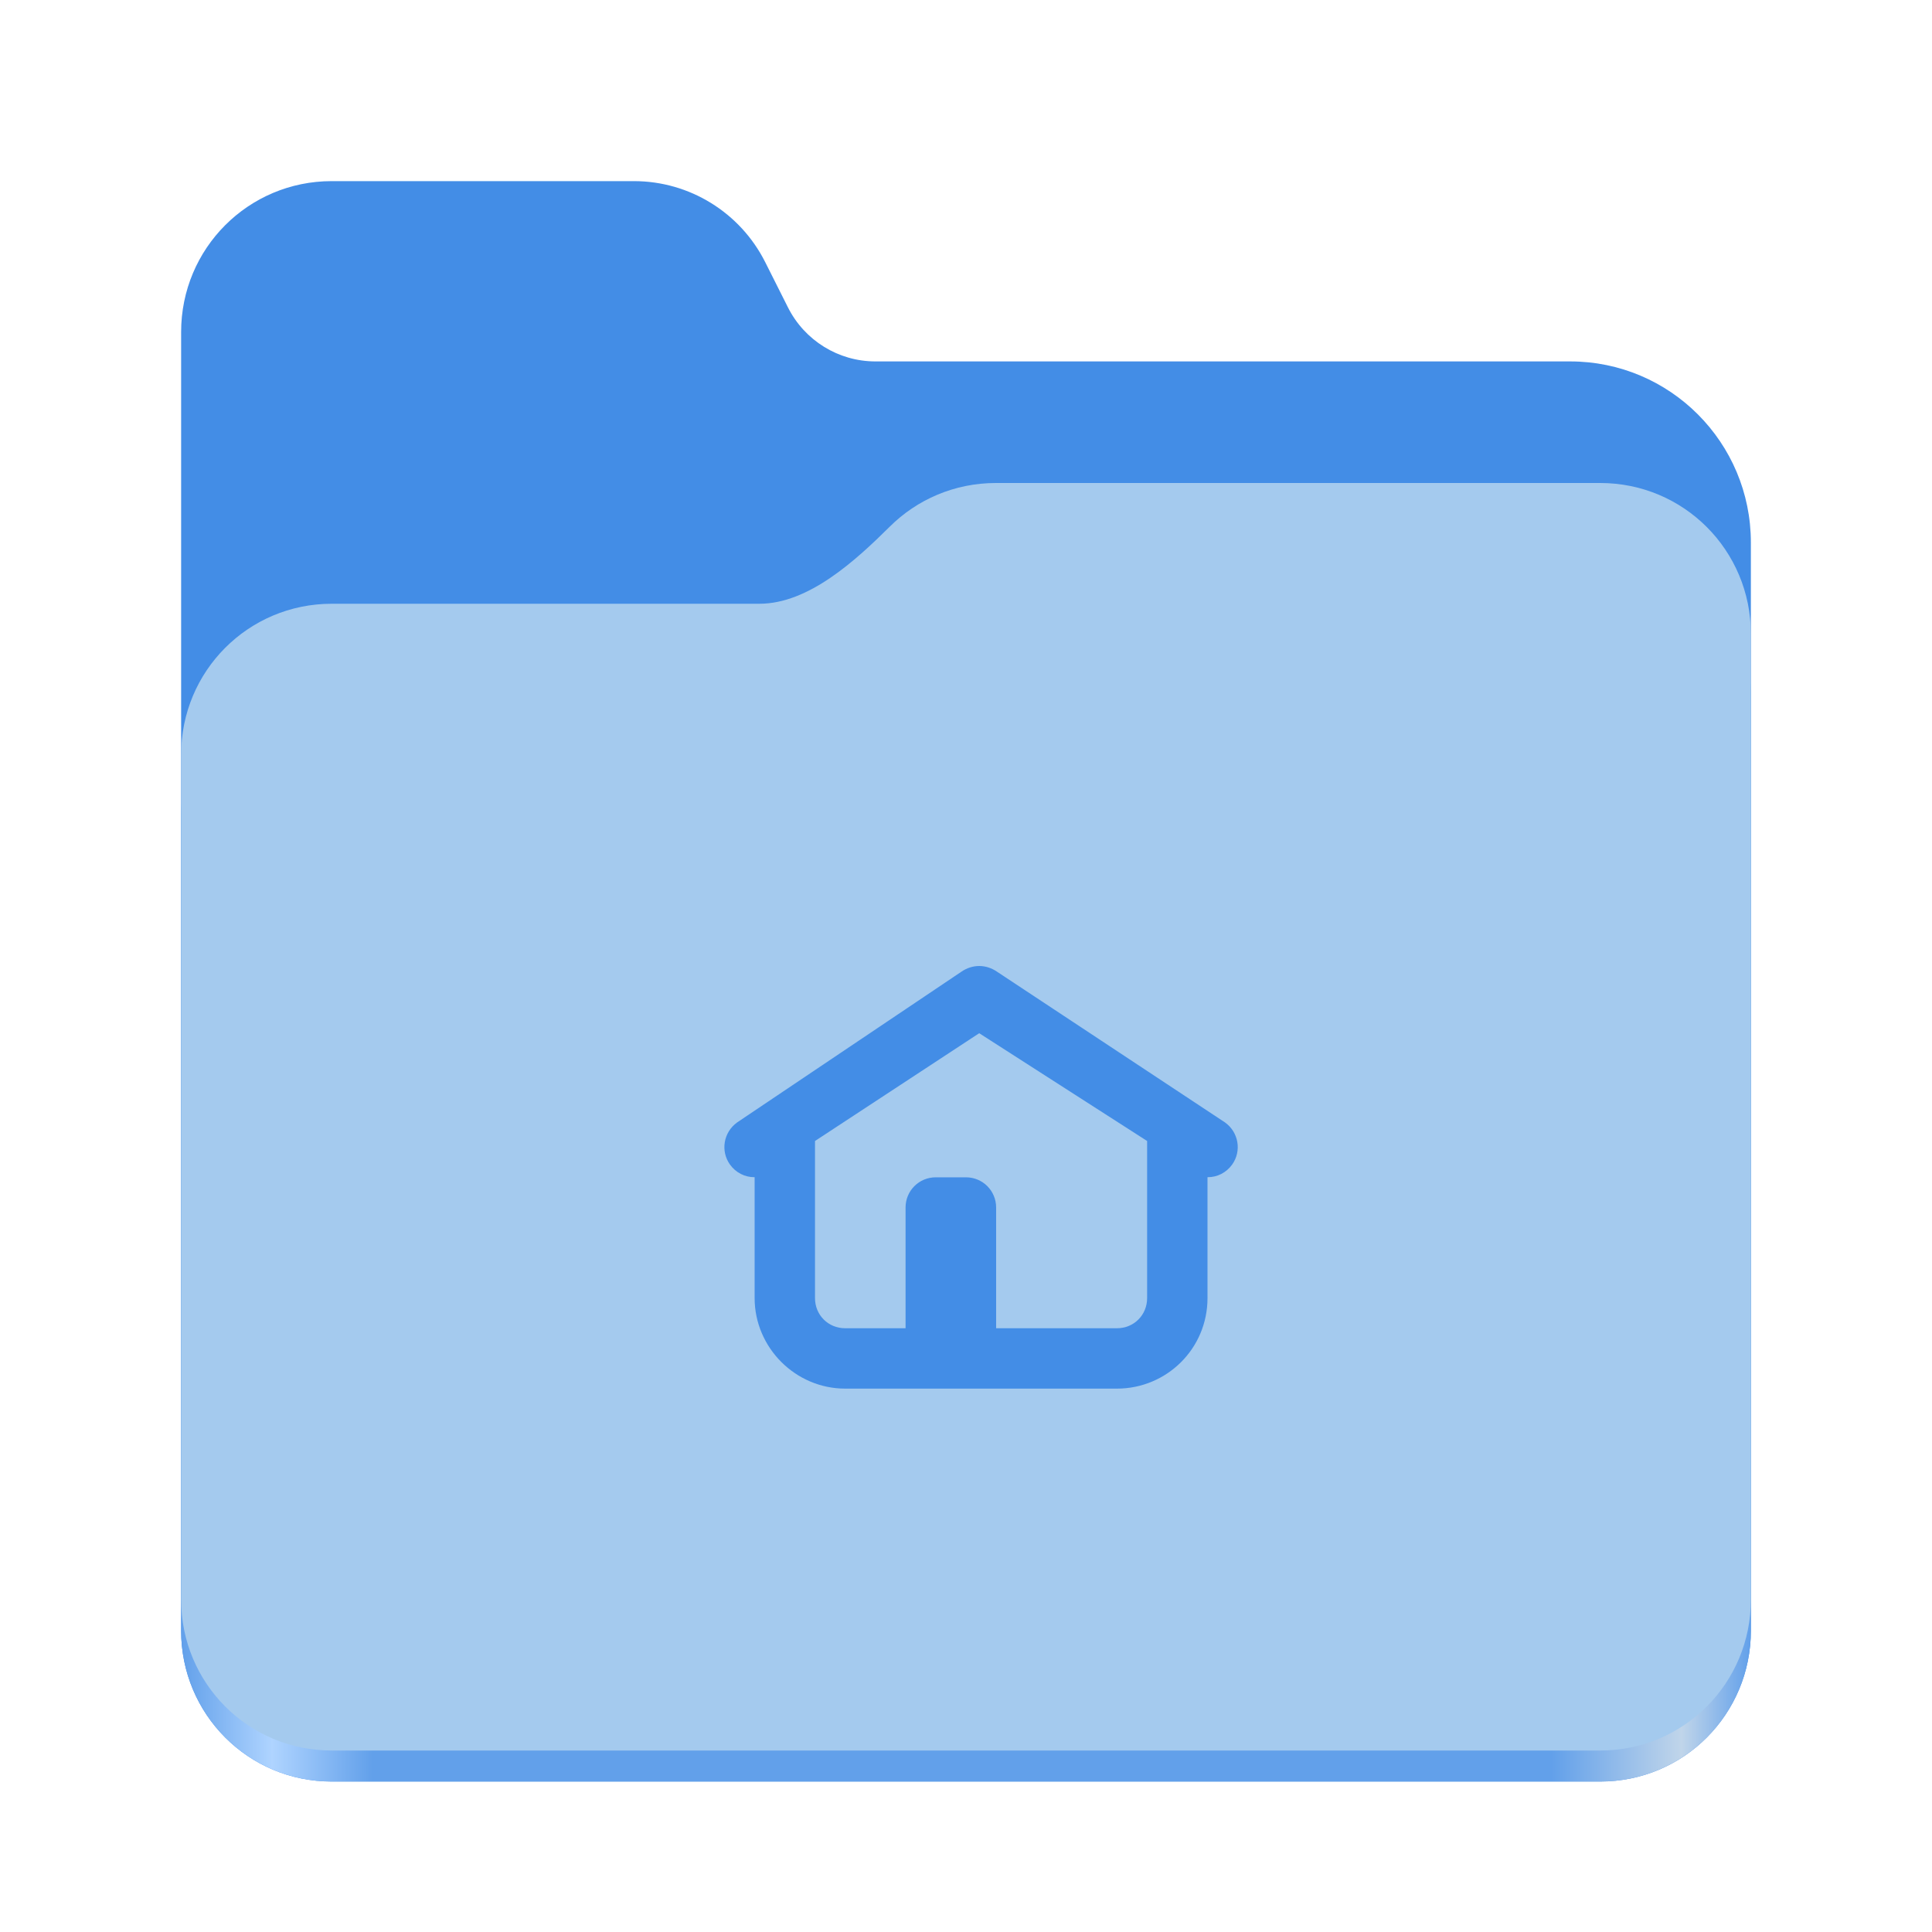
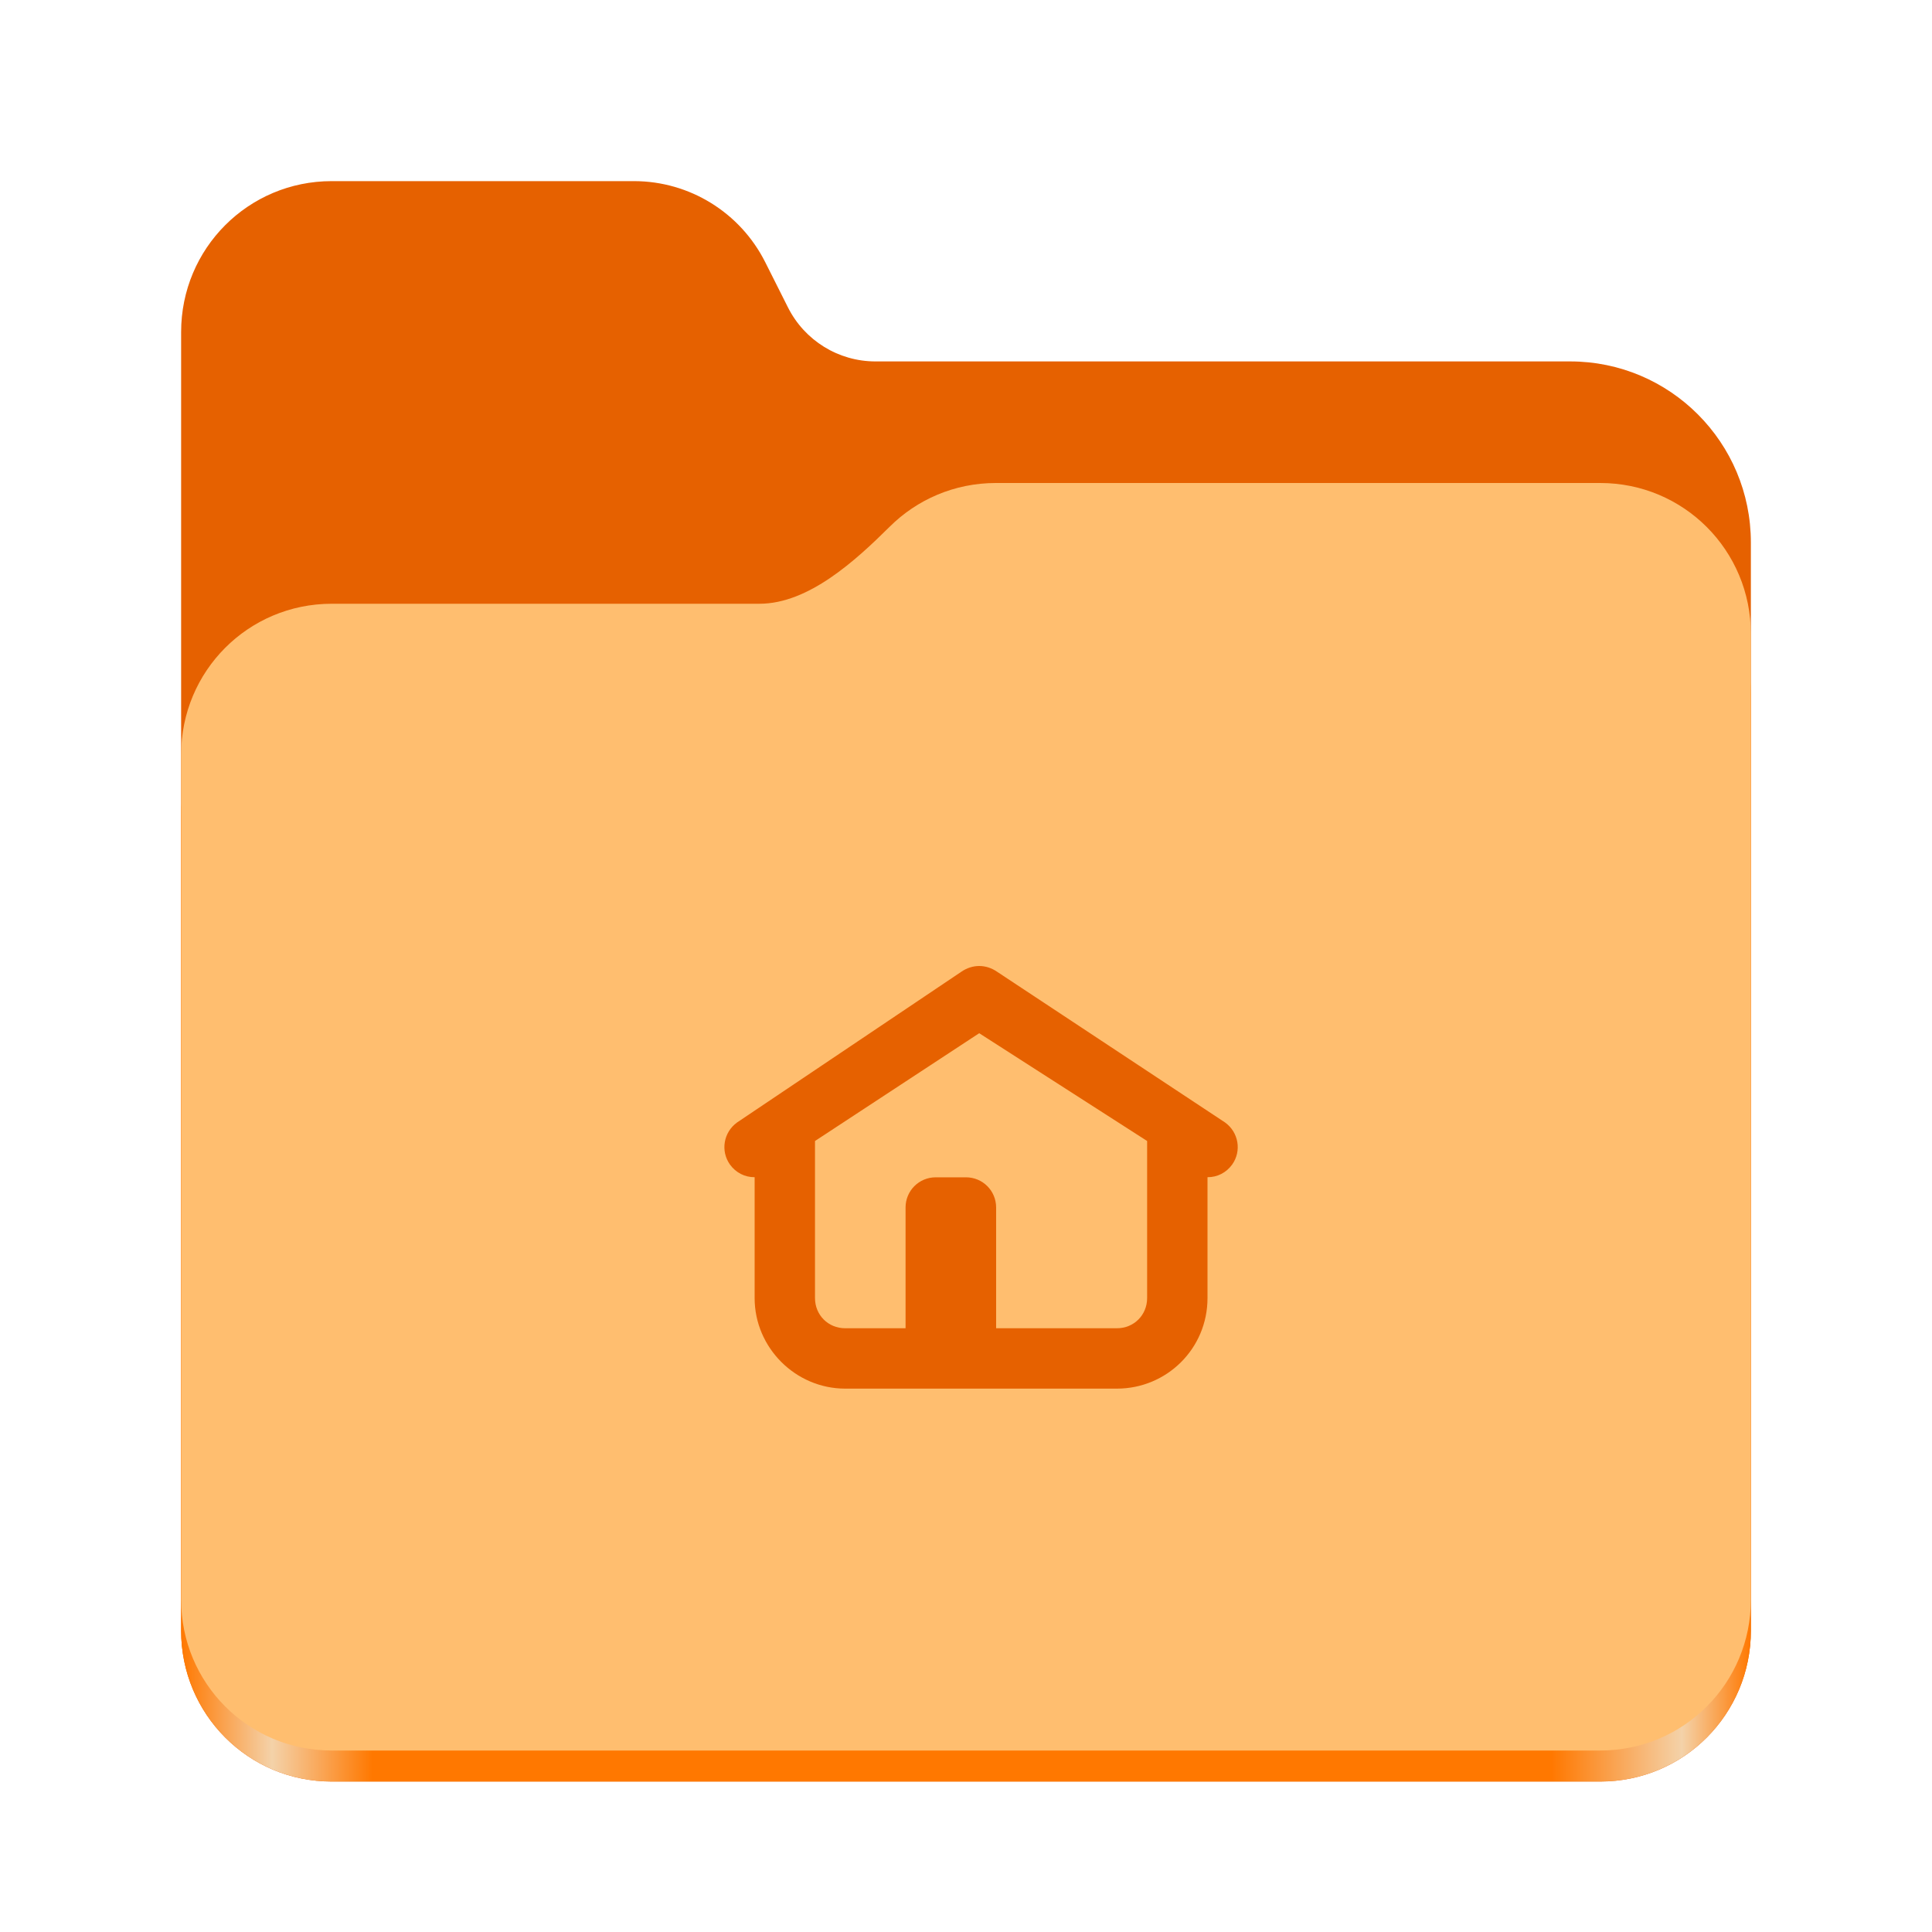
- <svg xmlns="http://www.w3.org/2000/svg" height="128px" viewBox="0 0 128 128" width="128px">
-   <linearGradient id="a" gradientTransform="matrix(0.45451 0 0 0.455522 -1210.292 616.1726)" gradientUnits="userSpaceOnUse" x1="2689.252" x2="2918.07" y1="-1106.803" y2="-1106.803">
-     <stop offset="0" stop-color="#62a0ea" />
-     <stop offset="0.058" stop-color="#afd4ff" />
-     <stop offset="0.122" stop-color="#62a0ea" />
-     <stop offset="0.873" stop-color="#62a0ea" />
-     <stop offset="0.956" stop-color="#c0d5ea" />
-     <stop offset="1" stop-color="#62a0ea" />
-   </linearGradient>
-   <path d="m 21.977 12 c -5.527 0 -9.977 4.461 -9.977 10 v 86.031 c 0 5.543 4.449 10 9.977 10 h 84.043 c 5.531 0 9.98 -4.457 9.98 -10 v -72.086 c 0 -6.629 -5.359 -12 -11.973 -12 h -46.027 c -2.453 0 -4.695 -1.387 -5.797 -3.582 l -1.504 -2.992 c -1.656 -3.293 -5.02 -5.371 -8.699 -5.371 z m 0 0" fill="#438de6" />
-   <path d="m 65.977 36 c -2.746 0 -5.227 1.102 -7.027 2.891 c -2.273 2.254 -5.383 5.109 -8.633 5.109 h -28.34 c -5.527 0 -9.977 4.461 -9.977 10 v 54.031 c 0 5.543 4.449 10 9.977 10 h 84.043 c 5.531 0 9.98 -4.457 9.98 -10 v -62.031 c 0 -5.539 -4.449 -10 -9.98 -10 z m 0 0" fill="url(#a)" />
-   <path d="m 65.977 32 c -2.746 0 -5.227 1.102 -7.027 2.891 c -2.273 2.254 -5.383 5.109 -8.633 5.109 h -28.34 c -5.527 0 -9.977 4.461 -9.977 10 v 55.977 c 0 5.539 4.449 10 9.977 10 h 84.043 c 5.531 0 9.98 -4.461 9.98 -10 v -63.977 c 0 -5.539 -4.449 -10 -9.98 -10 z m 0 0" fill="#a4caee" />
-   <path d="m 64.875 64 c -0.414 0 -0.82 0.133 -1.164 0.367 l -14.879 10 c -0.898 0.648 -1.109 1.891 -0.469 2.789 c 0.383 0.531 0.984 0.844 1.633 0.836 v 8.008 c 0 3.289 2.711 6 6 6 h 18.004 c 3.289 0 6 -2.641 6 -6 v -8.008 c 0.648 0.008 1.25 -0.305 1.633 -0.836 c 0.641 -0.898 0.43 -2.141 -0.469 -2.789 l -15.125 -10 c -0.344 -0.234 -0.75 -0.367 -1.164 -0.367 z m 0 4.453 l 11.125 7.141 v 10.406 c 0 1.125 -0.875 2 -2 2 h -8.004 v -8 c 0 -1.109 -0.891 -2 -2 -2 h -2 c -1.109 0 -2 0.891 -2 2 v 8 h -4 c -1.125 0 -2 -0.875 -2 -2 v -10.406 z m 0 0" fill="#438de6" />
+ <svg xmlns="http://www.w3.org/2000/svg" width="128" height="128" viewBox="0 0 128 128" fill="none">
+   <path d="M21.977 12C16.449 12 12 16.461 12 22V108.031C12 113.574 16.449 118.031 21.977 118.031H106.02C111.551 118.031 116 113.574 116 108.031V35.945C116 29.316 110.641 23.945 104.027 23.945H58C55.547 23.945 53.305 22.559 52.203 20.363L50.699 17.371C49.043 14.078 45.68 12 42 12H21.977Z" fill="#E66100" />
+   <path d="M65.977 36C63.23 36 60.75 37.102 58.949 38.891C56.676 41.145 53.566 44 50.316 44H21.977C16.449 44 12 48.461 12 54V108.031C12 113.574 16.449 118.031 21.977 118.031H106.02C111.551 118.031 116 113.574 116 108.031V46C116 40.461 111.551 36 106.02 36H65.977Z" fill="url(#paint0_linear_26_397)" />
+   <path d="M65.977 32C63.23 32 60.75 33.102 58.949 34.891C56.676 37.145 53.566 40 50.316 40H21.977C16.449 40 12 44.461 12 50V105.977C12 111.516 16.449 115.977 21.977 115.977H106.02C111.551 115.977 116 111.516 116 105.977V42C116 36.461 111.551 32 106.02 32H65.977Z" fill="#FFBE6F" />
+   <path d="M64.875 64C64.461 64 64.055 64.133 63.711 64.367L48.832 74.367C47.934 75.016 47.723 76.258 48.363 77.156C48.746 77.688 49.348 78 49.996 77.992V86C49.996 89.289 52.707 92 55.996 92H74C77.289 92 80 89.359 80 86V77.992C80.648 78 81.25 77.688 81.633 77.156C82.273 76.258 82.062 75.016 81.164 74.367L66.039 64.367C65.695 64.133 65.289 64 64.875 64ZM64.875 68.453L76 75.594V86C76 87.125 75.125 88 74 88H65.996V80C65.996 78.891 65.106 78 63.996 78H61.996C60.887 78 59.996 78.891 59.996 80V88H55.996C54.871 88 53.996 87.125 53.996 86V75.594L64.875 68.453Z" fill="#E66100" />
+   <defs>
+     <linearGradient id="paint0_linear_26_397" x1="12" y1="112" x2="116" y2="112" gradientUnits="userSpaceOnUse">
+       <stop stop-color="#FF7800" />
+       <stop offset="0.058" stop-color="#F4D2A9" />
+       <stop offset="0.122" stop-color="#FF7800" />
+       <stop offset="0.873" stop-color="#FF7800" />
+       <stop offset="0.956" stop-color="#F4D2A9" />
+       <stop offset="1" stop-color="#FF7800" />
+     </linearGradient>
+   </defs>
</svg>
